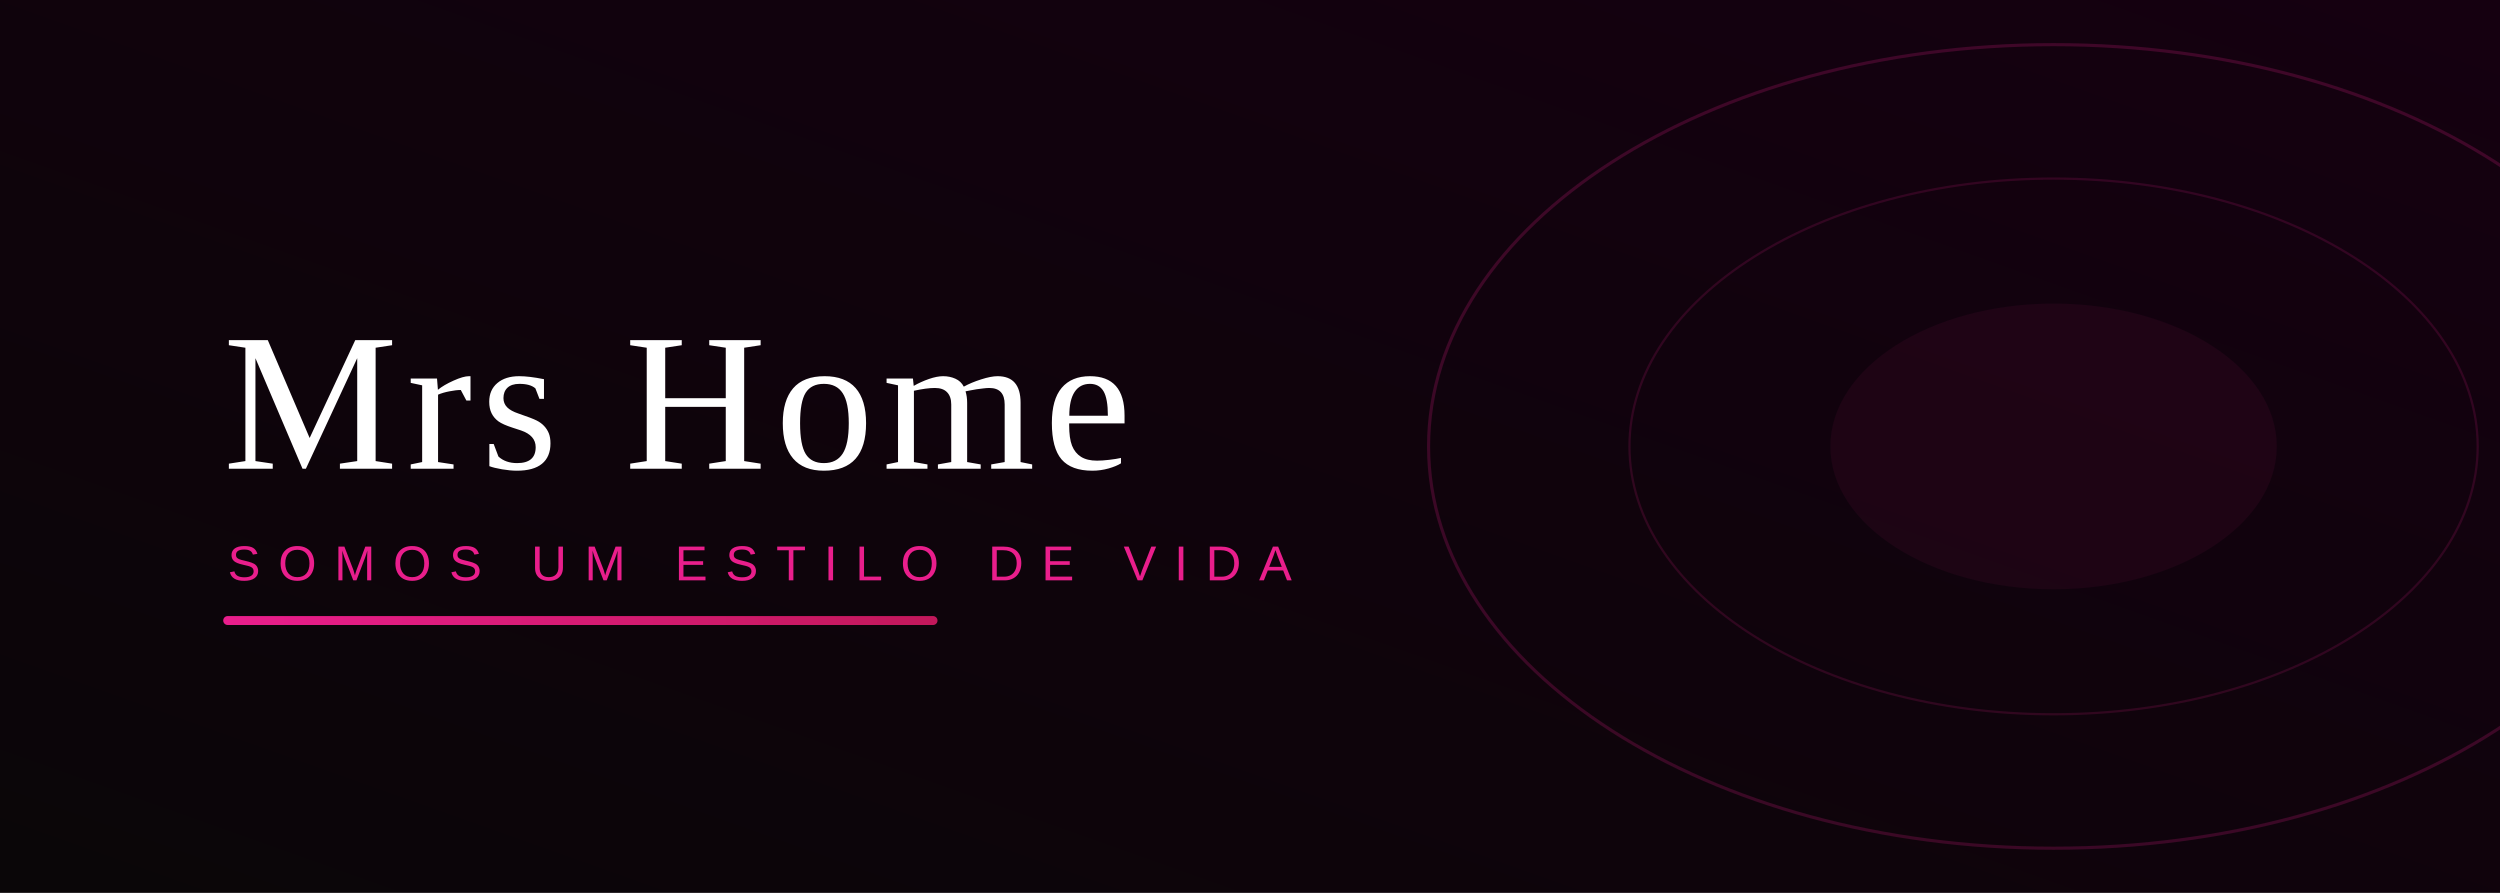
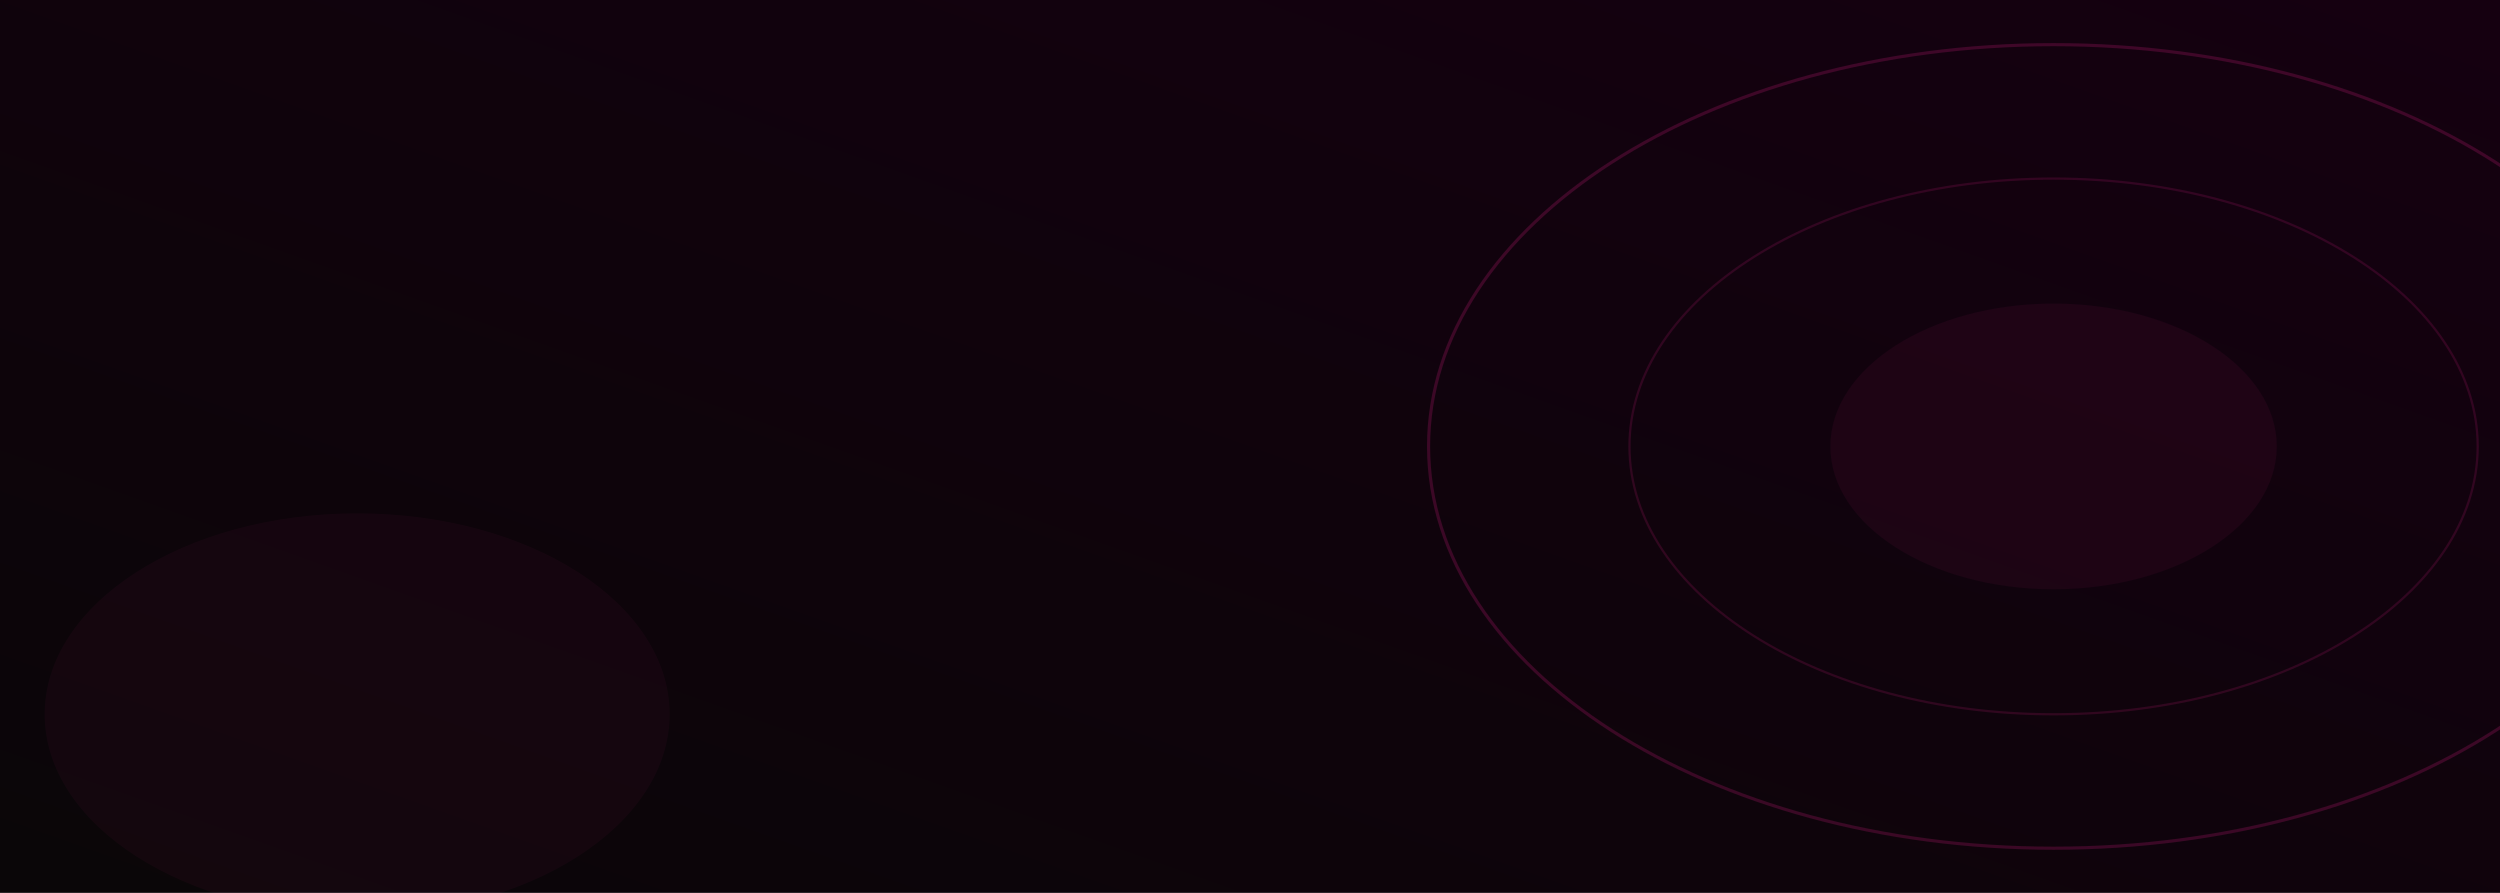
<svg xmlns="http://www.w3.org/2000/svg" width="560" height="200">
  <defs>
    <linearGradient id="bg" x1="0%" y1="100%" x2="100%" y2="0%">
      <stop offset="0%" stop-color="#0a0608" />
      <stop offset="100%" stop-color="#150010" />
    </linearGradient>
-     <linearGradient id="rose" x1="0%" y1="0%" x2="100%" y2="0%">
-       <stop offset="0%" stop-color="#e91e8c" />
-       <stop offset="100%" stop-color="#c2185b" />
-     </linearGradient>
  </defs>
  <rect width="560" height="200" fill="url(#bg)" />
  <ellipse cx="460" cy="100" rx="140" ry="90" fill="none" stroke="#e91e8c" stroke-width="0.7" opacity="0.2" />
  <ellipse cx="460" cy="100" rx="95" ry="60" fill="none" stroke="#e91e8c" stroke-width="0.5" opacity="0.15" />
  <ellipse cx="460" cy="100" rx="50" ry="32" fill="#e91e8c" opacity="0.06" />
-   <rect x="50" y="138" width="160" height="2" fill="url(#rose)" rx="1" />
-   <text x="50" y="105" font-family="Georgia, 'Times New Roman', serif" font-size="44" fill="white" letter-spacing="2">Mrs Home</text>
-   <text x="51" y="130" font-family="Arial, sans-serif" font-size="11" fill="#e91e8c" letter-spacing="4">SOMOS UM ESTILO DE VIDA</text>
+   <ellipse cx="80" cy="160" rx="70" ry="45" fill="#e91e8c" opacity="0.04" />
</svg>
